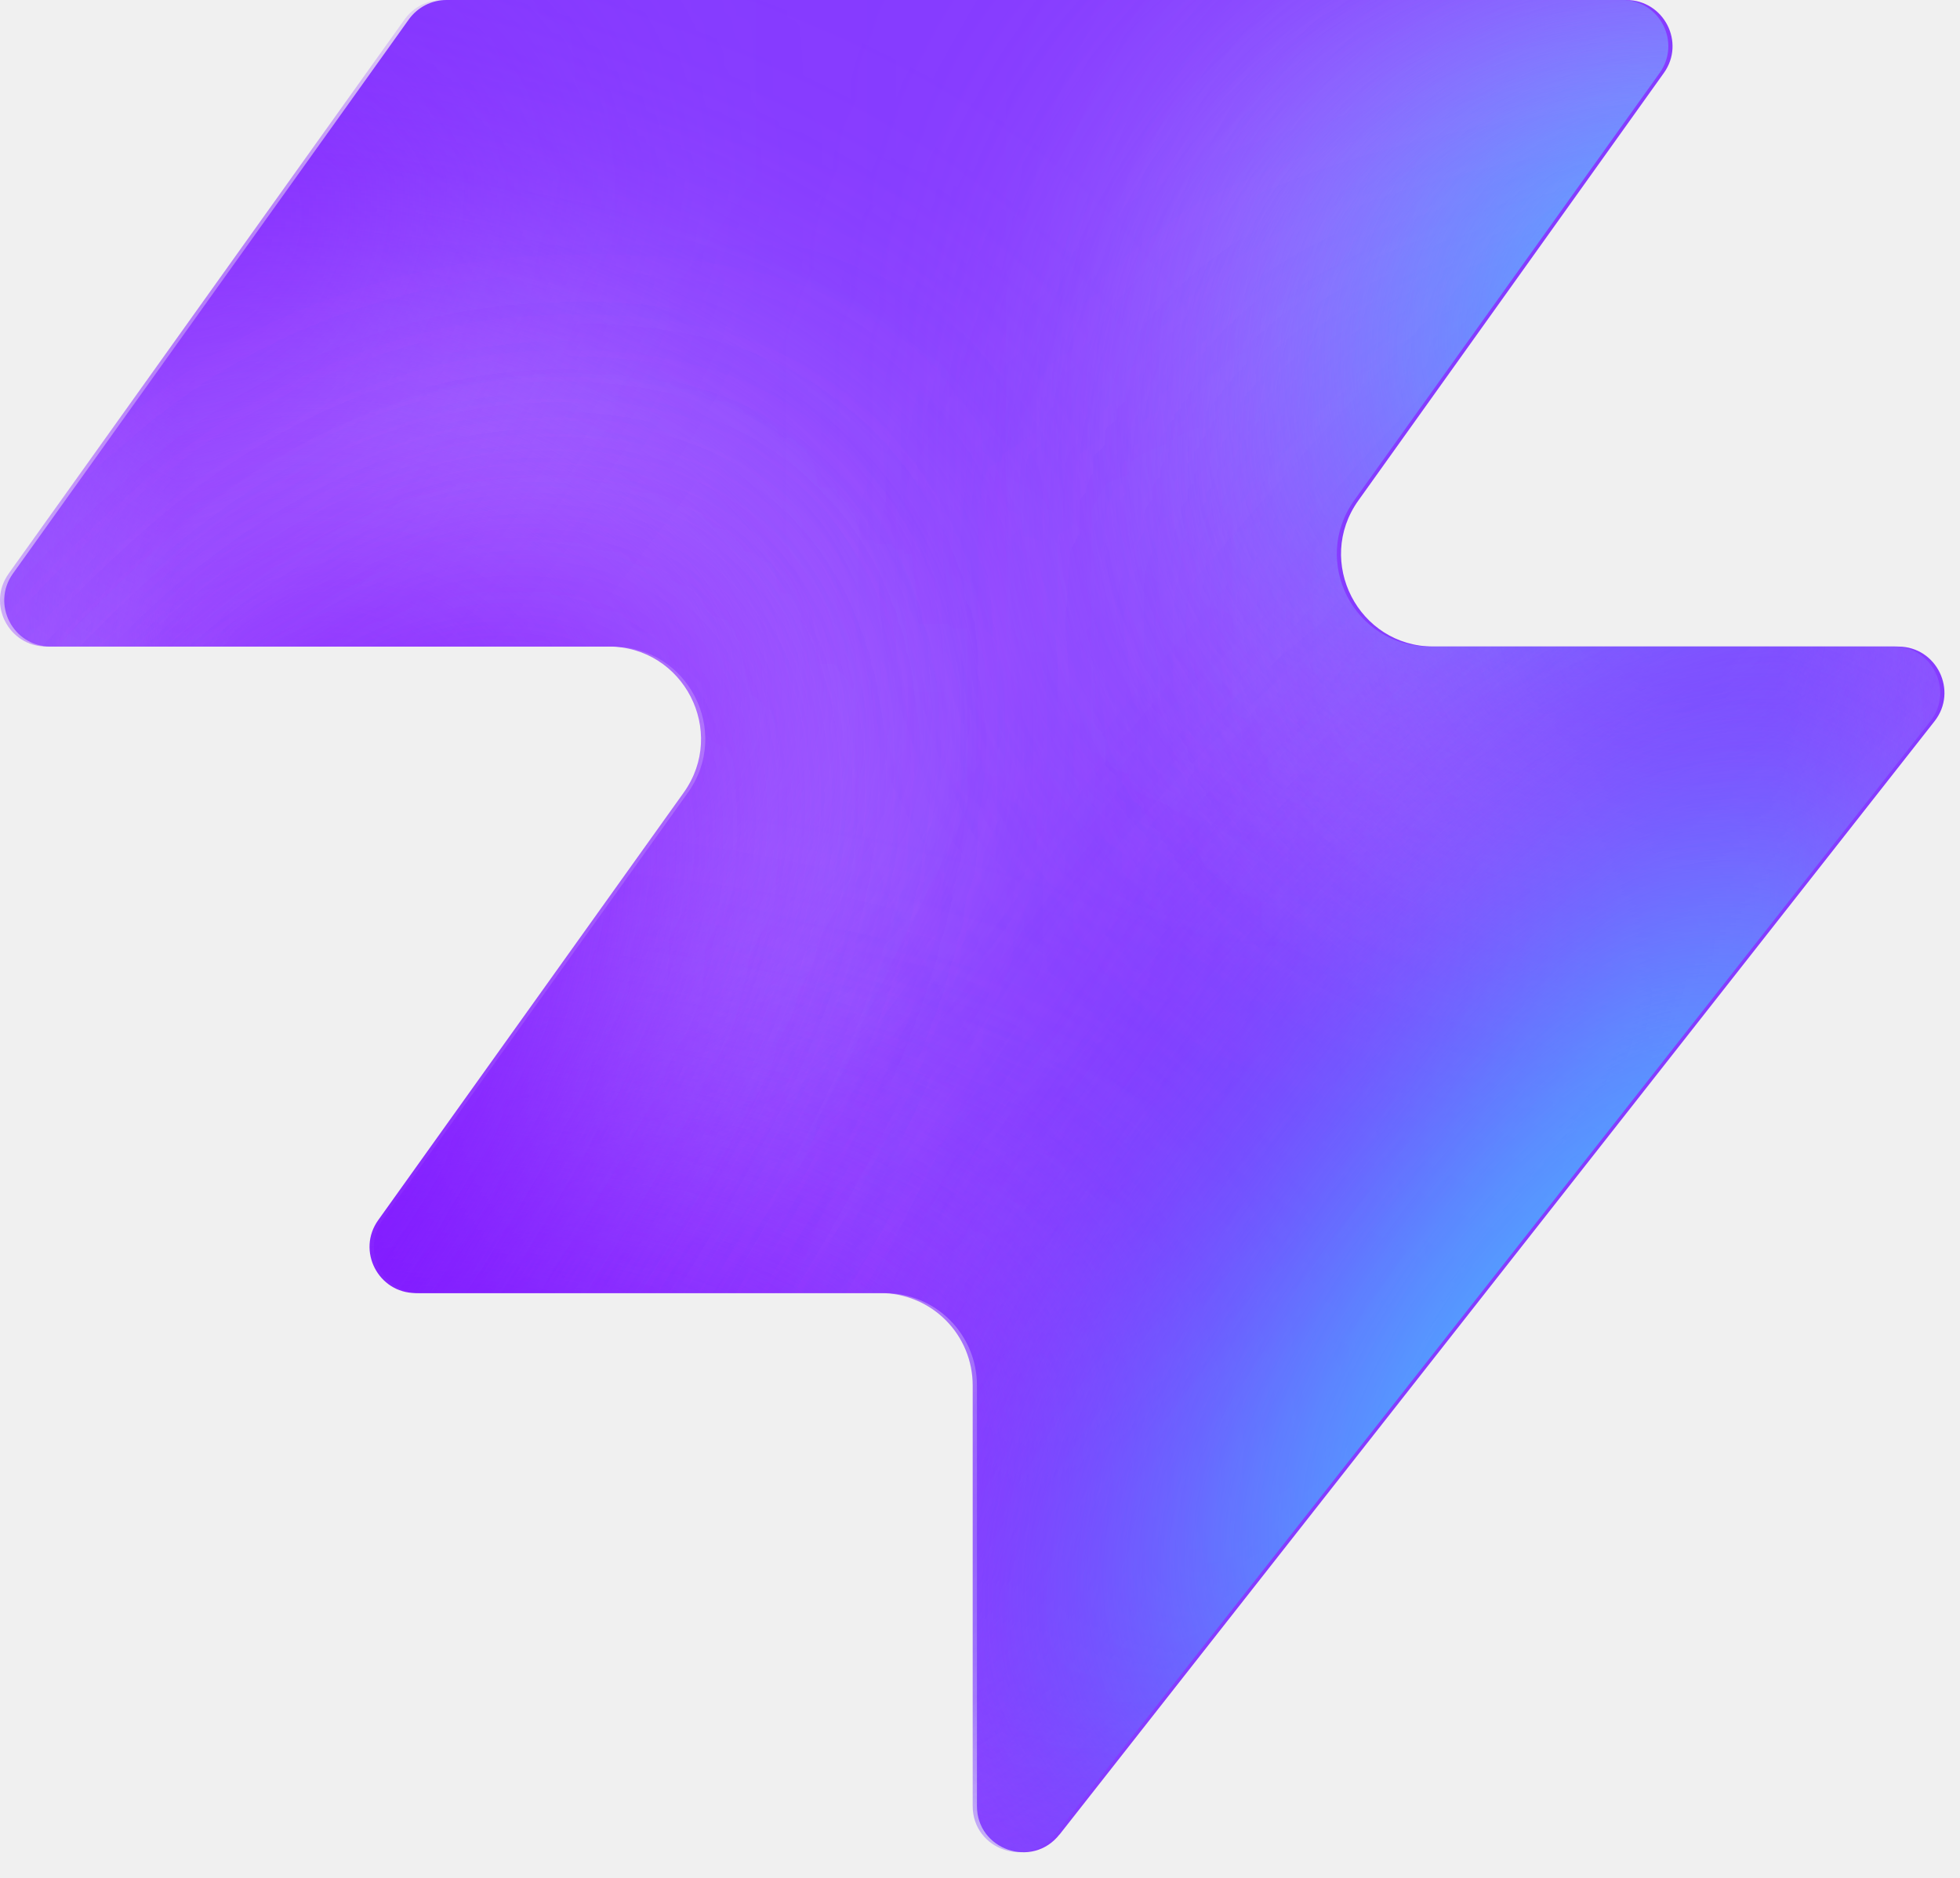
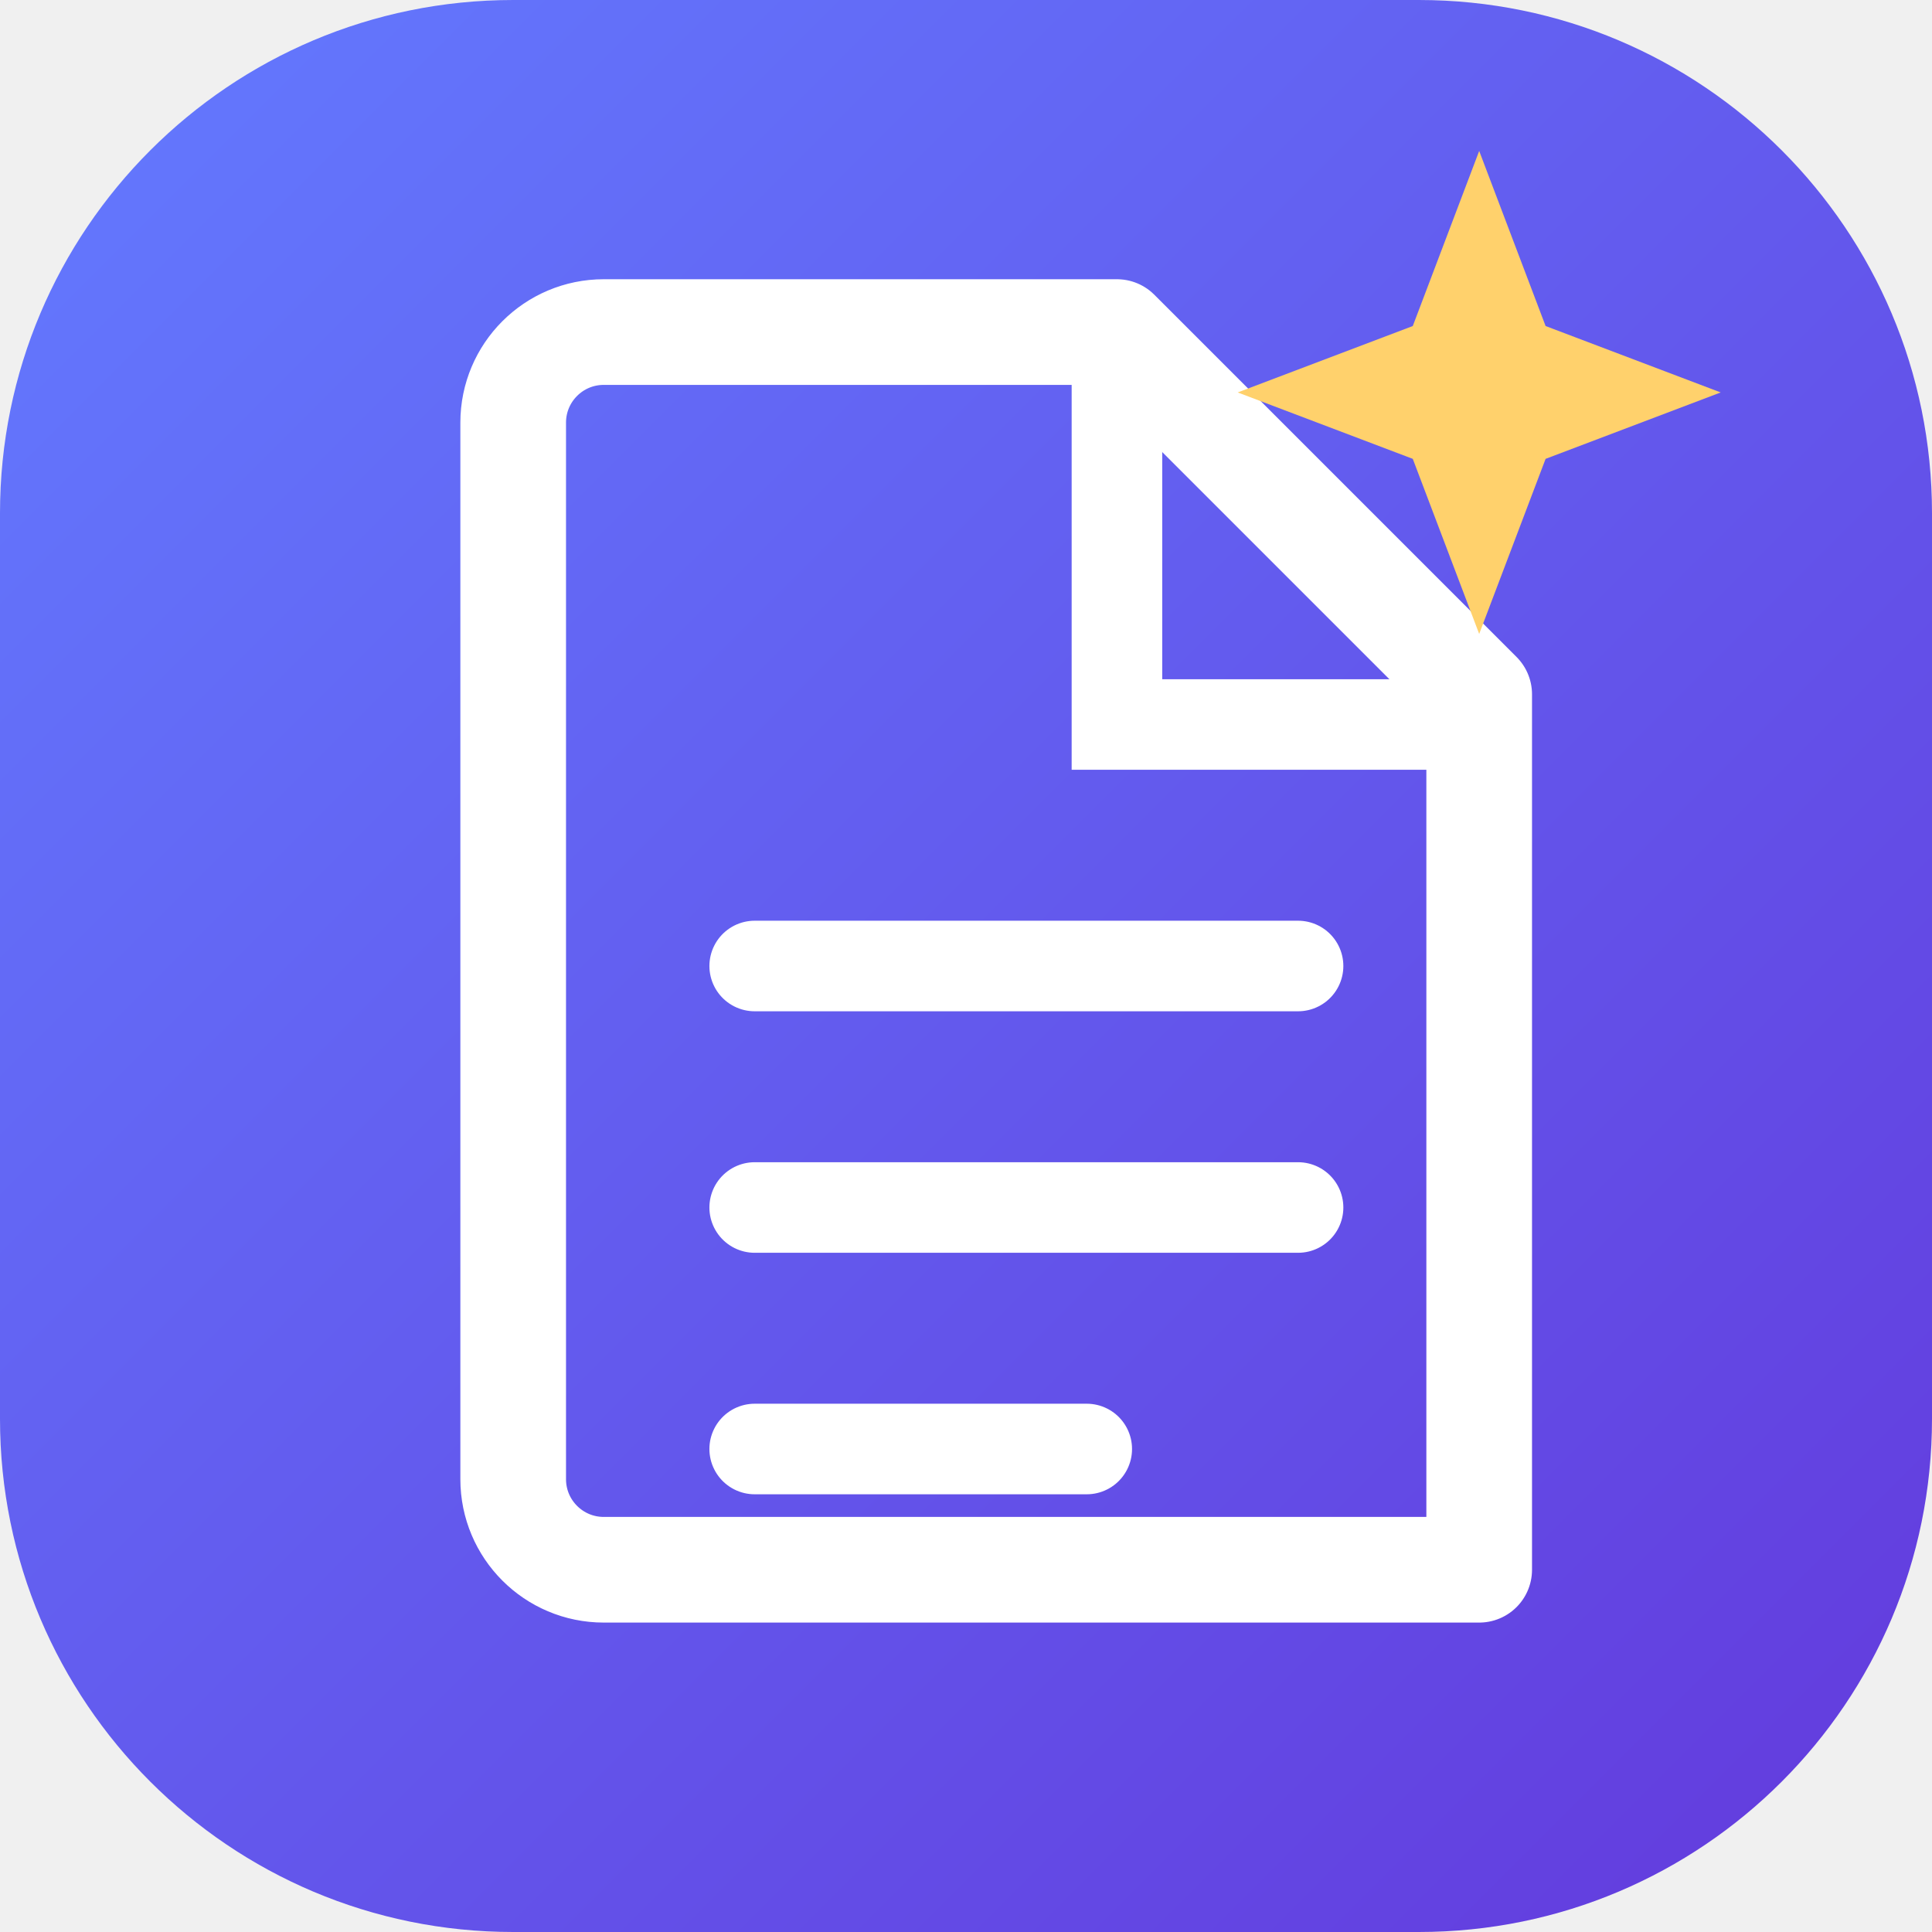
- <svg xmlns="http://www.w3.org/2000/svg" width="48" height="46" fill="none" viewBox="0 0 48 46">
-   <path fill="#863bff" d="M25.946 44.938c-.664.845-2.021.375-2.021-.698V33.937a2.26 2.26 0 0 0-2.262-2.262H10.287c-.92 0-1.456-1.04-.92-1.788l7.48-10.471c1.07-1.497 0-3.578-1.842-3.578H1.237c-.92 0-1.456-1.04-.92-1.788L10.013.474c.214-.297.556-.474.92-.474h28.894c.92 0 1.456 1.04.92 1.788l-7.48 10.471c-1.07 1.498 0 3.579 1.842 3.579h11.377c.943 0 1.473 1.088.89 1.83L25.947 44.94z" style="fill:#863bff;fill:color(display-p3 .525 .23 1);fill-opacity:1" />
-   <mask id="a" width="48" height="46" x="0" y="0" maskUnits="userSpaceOnUse" style="mask-type:alpha">
-     <path fill="#000" d="M25.842 44.938c-.664.844-2.021.375-2.021-.698V33.937a2.26 2.26 0 0 0-2.262-2.262H10.183c-.92 0-1.456-1.04-.92-1.788l7.48-10.471c1.07-1.498 0-3.579-1.842-3.579H1.133c-.92 0-1.456-1.04-.92-1.787L9.91.473c.214-.297.556-.474.92-.474h28.894c.92 0 1.456 1.04.92 1.788l-7.48 10.471c-1.07 1.498 0 3.578 1.842 3.578h11.377c.943 0 1.473 1.088.89 1.832L25.843 44.94z" style="fill:#000;fill-opacity:1" />
-   </mask>
-   <g mask="url(#a)">
-     <g filter="url(#b)">
-       <ellipse cx="5.508" cy="14.704" fill="#ede6ff" rx="5.508" ry="14.704" style="fill:#ede6ff;fill:color(display-p3 .927 .903 1);fill-opacity:1" transform="matrix(.00324 1 1 -.00324 -4.47 31.516)" />
-     </g>
-     <g filter="url(#c)">
-       <ellipse cx="10.399" cy="29.851" fill="#ede6ff" rx="10.399" ry="29.851" style="fill:#ede6ff;fill:color(display-p3 .927 .903 1);fill-opacity:1" transform="matrix(.00324 1 1 -.00324 -39.328 7.883)" />
-     </g>
-     <g filter="url(#d)">
-       <ellipse cx="5.508" cy="30.487" fill="#7e14ff" rx="5.508" ry="30.487" style="fill:#7e14ff;fill:color(display-p3 .492 .077 1);fill-opacity:1" transform="rotate(89.814 -25.913 -14.639)scale(1 -1)" />
-     </g>
-     <g filter="url(#e)">
-       <ellipse cx="5.508" cy="30.599" fill="#7e14ff" rx="5.508" ry="30.599" style="fill:#7e14ff;fill:color(display-p3 .492 .077 1);fill-opacity:1" transform="rotate(89.814 -32.644 -3.334)scale(1 -1)" />
-     </g>
-     <g filter="url(#f)">
-       <ellipse cx="5.508" cy="30.599" fill="#7e14ff" rx="5.508" ry="30.599" style="fill:#7e14ff;fill:color(display-p3 .492 .077 1);fill-opacity:1" transform="matrix(.00324 1 1 -.00324 -34.34 30.47)" />
-     </g>
-     <g filter="url(#g)">
-       <ellipse cx="14.072" cy="22.078" fill="#ede6ff" rx="14.072" ry="22.078" style="fill:#ede6ff;fill:color(display-p3 .927 .903 1);fill-opacity:1" transform="rotate(93.35 24.506 48.493)scale(-1 1)" />
-     </g>
-     <g filter="url(#h)">
-       <ellipse cx="3.47" cy="21.501" fill="#7e14ff" rx="3.47" ry="21.501" style="fill:#7e14ff;fill:color(display-p3 .492 .077 1);fill-opacity:1" transform="rotate(89.009 28.708 47.59)scale(-1 1)" />
-     </g>
-     <g filter="url(#i)">
-       <ellipse cx="3.47" cy="21.501" fill="#7e14ff" rx="3.47" ry="21.501" style="fill:#7e14ff;fill:color(display-p3 .492 .077 1);fill-opacity:1" transform="rotate(89.009 28.708 47.59)scale(-1 1)" />
-     </g>
-     <g filter="url(#j)">
-       <ellipse cx=".387" cy="8.972" fill="#7e14ff" rx="4.407" ry="29.108" style="fill:#7e14ff;fill:color(display-p3 .492 .077 1);fill-opacity:1" transform="rotate(39.51 .387 8.972)" />
-     </g>
-     <g filter="url(#k)">
-       <ellipse cx="47.523" cy="-6.092" fill="#7e14ff" rx="4.407" ry="29.108" style="fill:#7e14ff;fill:color(display-p3 .492 .077 1);fill-opacity:1" transform="rotate(37.892 47.523 -6.092)" />
-     </g>
-     <g filter="url(#l)">
-       <ellipse cx="41.412" cy="6.333" fill="#47bfff" rx="5.971" ry="9.665" style="fill:#47bfff;fill:color(display-p3 .28 .748 1);fill-opacity:1" transform="rotate(37.892 41.412 6.333)" />
-     </g>
-     <g filter="url(#m)">
-       <ellipse cx="-1.879" cy="38.332" fill="#7e14ff" rx="4.407" ry="29.108" style="fill:#7e14ff;fill:color(display-p3 .492 .077 1);fill-opacity:1" transform="rotate(37.892 -1.88 38.332)" />
-     </g>
-     <g filter="url(#n)">
-       <ellipse cx="-1.879" cy="38.332" fill="#7e14ff" rx="4.407" ry="29.108" style="fill:#7e14ff;fill:color(display-p3 .492 .077 1);fill-opacity:1" transform="rotate(37.892 -1.88 38.332)" />
-     </g>
-     <g filter="url(#o)">
-       <ellipse cx="35.651" cy="29.907" fill="#7e14ff" rx="4.407" ry="29.108" style="fill:#7e14ff;fill:color(display-p3 .492 .077 1);fill-opacity:1" transform="rotate(37.892 35.651 29.907)" />
-     </g>
-     <g filter="url(#p)">
-       <ellipse cx="38.418" cy="32.4" fill="#47bfff" rx="5.971" ry="15.297" style="fill:#47bfff;fill:color(display-p3 .28 .748 1);fill-opacity:1" transform="rotate(37.892 38.418 32.4)" />
-     </g>
-   </g>
+ <svg xmlns="http://www.w3.org/2000/svg" viewBox="0 0 64 64">
  <defs>
-     <filter id="b" width="60.045" height="41.654" x="-19.77" y="16.149" color-interpolation-filters="sRGB" filterUnits="userSpaceOnUse">
-       <feFlood flood-opacity="0" result="BackgroundImageFix" />
-       <feBlend in="SourceGraphic" in2="BackgroundImageFix" result="shape" />
-       <feGaussianBlur result="effect1_foregroundBlur_2002_17158" stdDeviation="7.659" />
-     </filter>
-     <filter id="c" width="90.34" height="51.437" x="-54.613" y="-7.533" color-interpolation-filters="sRGB" filterUnits="userSpaceOnUse">
-       <feFlood flood-opacity="0" result="BackgroundImageFix" />
-       <feBlend in="SourceGraphic" in2="BackgroundImageFix" result="shape" />
-       <feGaussianBlur result="effect1_foregroundBlur_2002_17158" stdDeviation="7.659" />
-     </filter>
-     <filter id="d" width="79.355" height="29.4" x="-49.64" y="2.03" color-interpolation-filters="sRGB" filterUnits="userSpaceOnUse">
-       <feFlood flood-opacity="0" result="BackgroundImageFix" />
-       <feBlend in="SourceGraphic" in2="BackgroundImageFix" result="shape" />
-       <feGaussianBlur result="effect1_foregroundBlur_2002_17158" stdDeviation="4.596" />
-     </filter>
-     <filter id="e" width="79.579" height="29.4" x="-45.045" y="20.029" color-interpolation-filters="sRGB" filterUnits="userSpaceOnUse">
-       <feFlood flood-opacity="0" result="BackgroundImageFix" />
-       <feBlend in="SourceGraphic" in2="BackgroundImageFix" result="shape" />
-       <feGaussianBlur result="effect1_foregroundBlur_2002_17158" stdDeviation="4.596" />
-     </filter>
-     <filter id="f" width="79.579" height="29.4" x="-43.513" y="21.178" color-interpolation-filters="sRGB" filterUnits="userSpaceOnUse">
-       <feFlood flood-opacity="0" result="BackgroundImageFix" />
-       <feBlend in="SourceGraphic" in2="BackgroundImageFix" result="shape" />
-       <feGaussianBlur result="effect1_foregroundBlur_2002_17158" stdDeviation="4.596" />
-     </filter>
-     <filter id="g" width="74.749" height="58.852" x="15.756" y="-17.901" color-interpolation-filters="sRGB" filterUnits="userSpaceOnUse">
-       <feFlood flood-opacity="0" result="BackgroundImageFix" />
-       <feBlend in="SourceGraphic" in2="BackgroundImageFix" result="shape" />
-       <feGaussianBlur result="effect1_foregroundBlur_2002_17158" stdDeviation="7.659" />
-     </filter>
-     <filter id="h" width="61.377" height="25.362" x="23.548" y="2.284" color-interpolation-filters="sRGB" filterUnits="userSpaceOnUse">
-       <feFlood flood-opacity="0" result="BackgroundImageFix" />
-       <feBlend in="SourceGraphic" in2="BackgroundImageFix" result="shape" />
-       <feGaussianBlur result="effect1_foregroundBlur_2002_17158" stdDeviation="4.596" />
-     </filter>
-     <filter id="i" width="61.377" height="25.362" x="23.548" y="2.284" color-interpolation-filters="sRGB" filterUnits="userSpaceOnUse">
-       <feFlood flood-opacity="0" result="BackgroundImageFix" />
-       <feBlend in="SourceGraphic" in2="BackgroundImageFix" result="shape" />
-       <feGaussianBlur result="effect1_foregroundBlur_2002_17158" stdDeviation="4.596" />
-     </filter>
-     <filter id="j" width="56.045" height="63.649" x="-27.636" y="-22.853" color-interpolation-filters="sRGB" filterUnits="userSpaceOnUse">
-       <feFlood flood-opacity="0" result="BackgroundImageFix" />
-       <feBlend in="SourceGraphic" in2="BackgroundImageFix" result="shape" />
-       <feGaussianBlur result="effect1_foregroundBlur_2002_17158" stdDeviation="4.596" />
-     </filter>
-     <filter id="k" width="54.814" height="64.646" x="20.116" y="-38.415" color-interpolation-filters="sRGB" filterUnits="userSpaceOnUse">
-       <feFlood flood-opacity="0" result="BackgroundImageFix" />
-       <feBlend in="SourceGraphic" in2="BackgroundImageFix" result="shape" />
-       <feGaussianBlur result="effect1_foregroundBlur_2002_17158" stdDeviation="4.596" />
-     </filter>
-     <filter id="l" width="33.541" height="35.313" x="24.641" y="-11.323" color-interpolation-filters="sRGB" filterUnits="userSpaceOnUse">
-       <feFlood flood-opacity="0" result="BackgroundImageFix" />
-       <feBlend in="SourceGraphic" in2="BackgroundImageFix" result="shape" />
-       <feGaussianBlur result="effect1_foregroundBlur_2002_17158" stdDeviation="4.596" />
-     </filter>
-     <filter id="m" width="54.814" height="64.646" x="-29.286" y="6.009" color-interpolation-filters="sRGB" filterUnits="userSpaceOnUse">
-       <feFlood flood-opacity="0" result="BackgroundImageFix" />
-       <feBlend in="SourceGraphic" in2="BackgroundImageFix" result="shape" />
-       <feGaussianBlur result="effect1_foregroundBlur_2002_17158" stdDeviation="4.596" />
-     </filter>
-     <filter id="n" width="54.814" height="64.646" x="-29.286" y="6.009" color-interpolation-filters="sRGB" filterUnits="userSpaceOnUse">
-       <feFlood flood-opacity="0" result="BackgroundImageFix" />
-       <feBlend in="SourceGraphic" in2="BackgroundImageFix" result="shape" />
-       <feGaussianBlur result="effect1_foregroundBlur_2002_17158" stdDeviation="4.596" />
-     </filter>
-     <filter id="o" width="54.814" height="64.646" x="8.244" y="-2.416" color-interpolation-filters="sRGB" filterUnits="userSpaceOnUse">
-       <feFlood flood-opacity="0" result="BackgroundImageFix" />
-       <feBlend in="SourceGraphic" in2="BackgroundImageFix" result="shape" />
-       <feGaussianBlur result="effect1_foregroundBlur_2002_17158" stdDeviation="4.596" />
-     </filter>
-     <filter id="p" width="39.409" height="43.623" x="18.713" y="10.588" color-interpolation-filters="sRGB" filterUnits="userSpaceOnUse">
-       <feFlood flood-opacity="0" result="BackgroundImageFix" />
-       <feBlend in="SourceGraphic" in2="BackgroundImageFix" result="shape" />
-       <feGaussianBlur result="effect1_foregroundBlur_2002_17158" stdDeviation="4.596" />
-     </filter>
+     <linearGradient id="g" x1="0" y1="0" x2="1" y2="1">
+       <stop offset="0%" stop-color="#637bff" />
+       <stop offset="100%" stop-color="#6339dc" />
+     </linearGradient>
  </defs>
+   <rect width="64" height="64" rx="17" fill="url(#g)" />
+   <path d="M20 11h17l12 12v29H20a3 3 0 0 1-3-3V14a3 3 0 0 1 3-3Z" fill="none" stroke="white" stroke-width="3.5" stroke-linejoin="round" />
+   <path d="M37 11v13h12M25 32h18M25 40h18M25 48h11" fill="none" stroke="white" stroke-width="3" stroke-linecap="round" />
+   <path d="m49 5 2.2 5.8L57 13l-5.8 2.2L49 21l-2.2-5.8L41 13l5.8-2.2Z" fill="#ffd16c" />
</svg>
